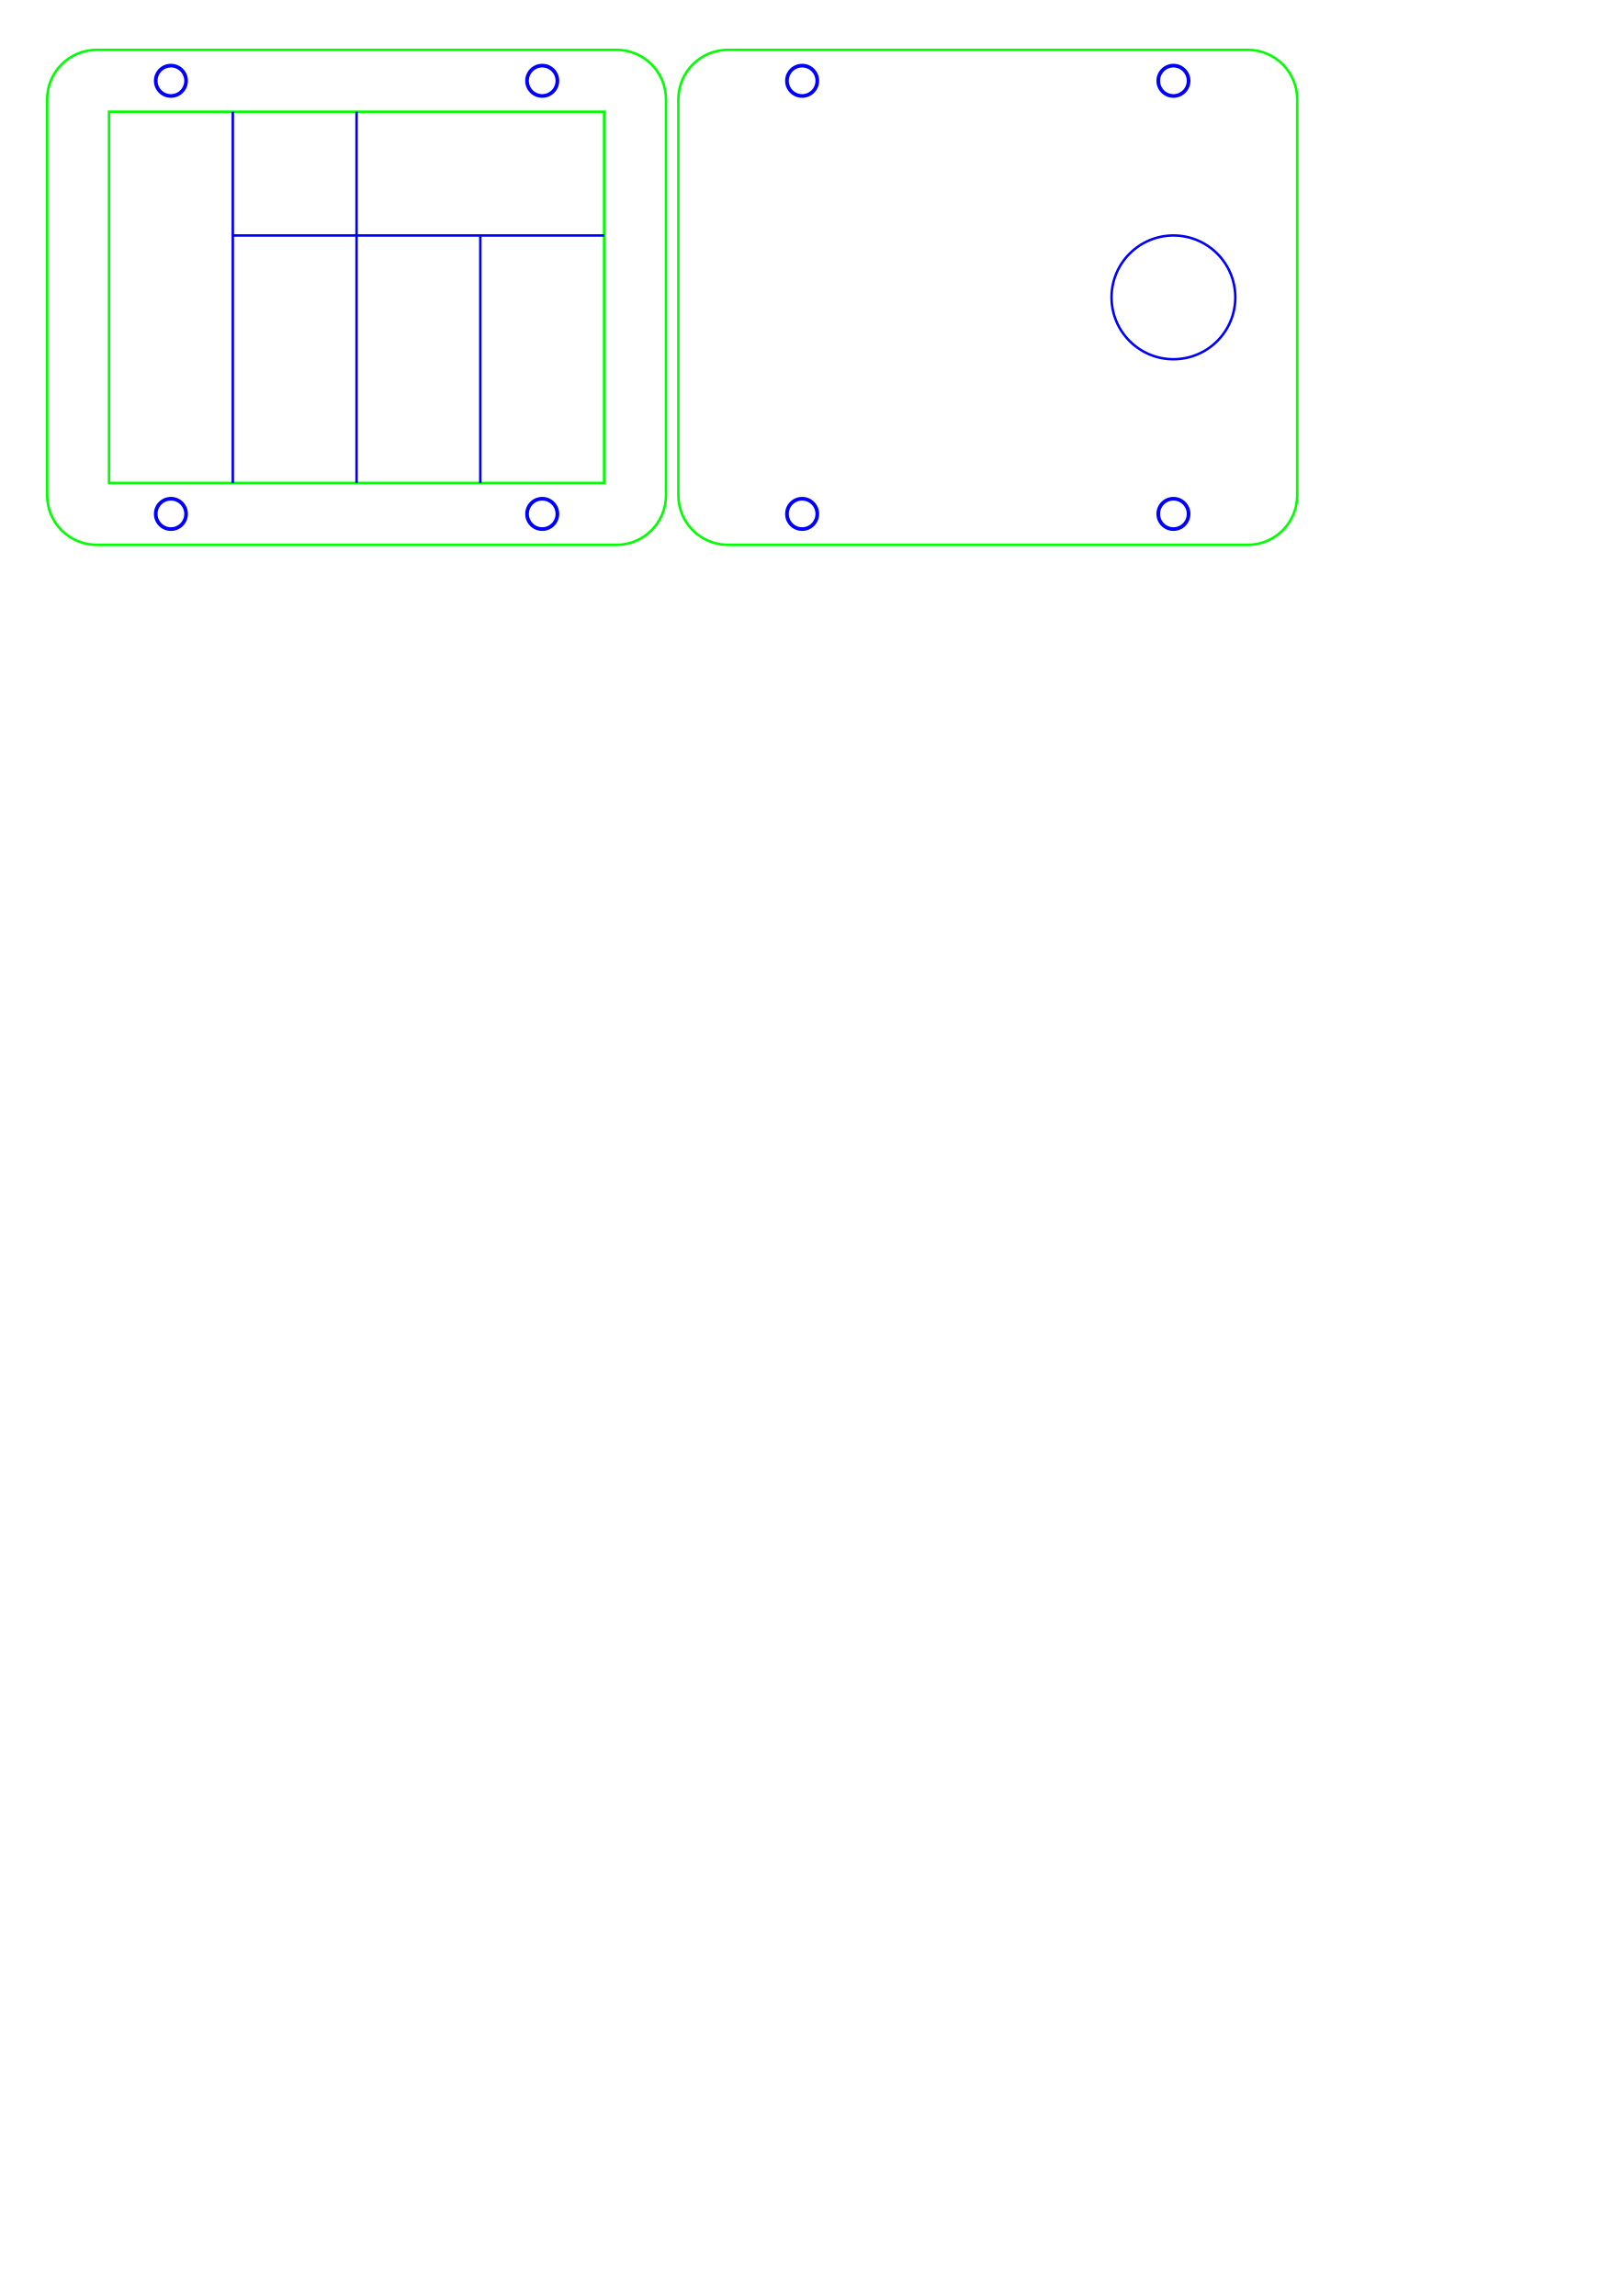
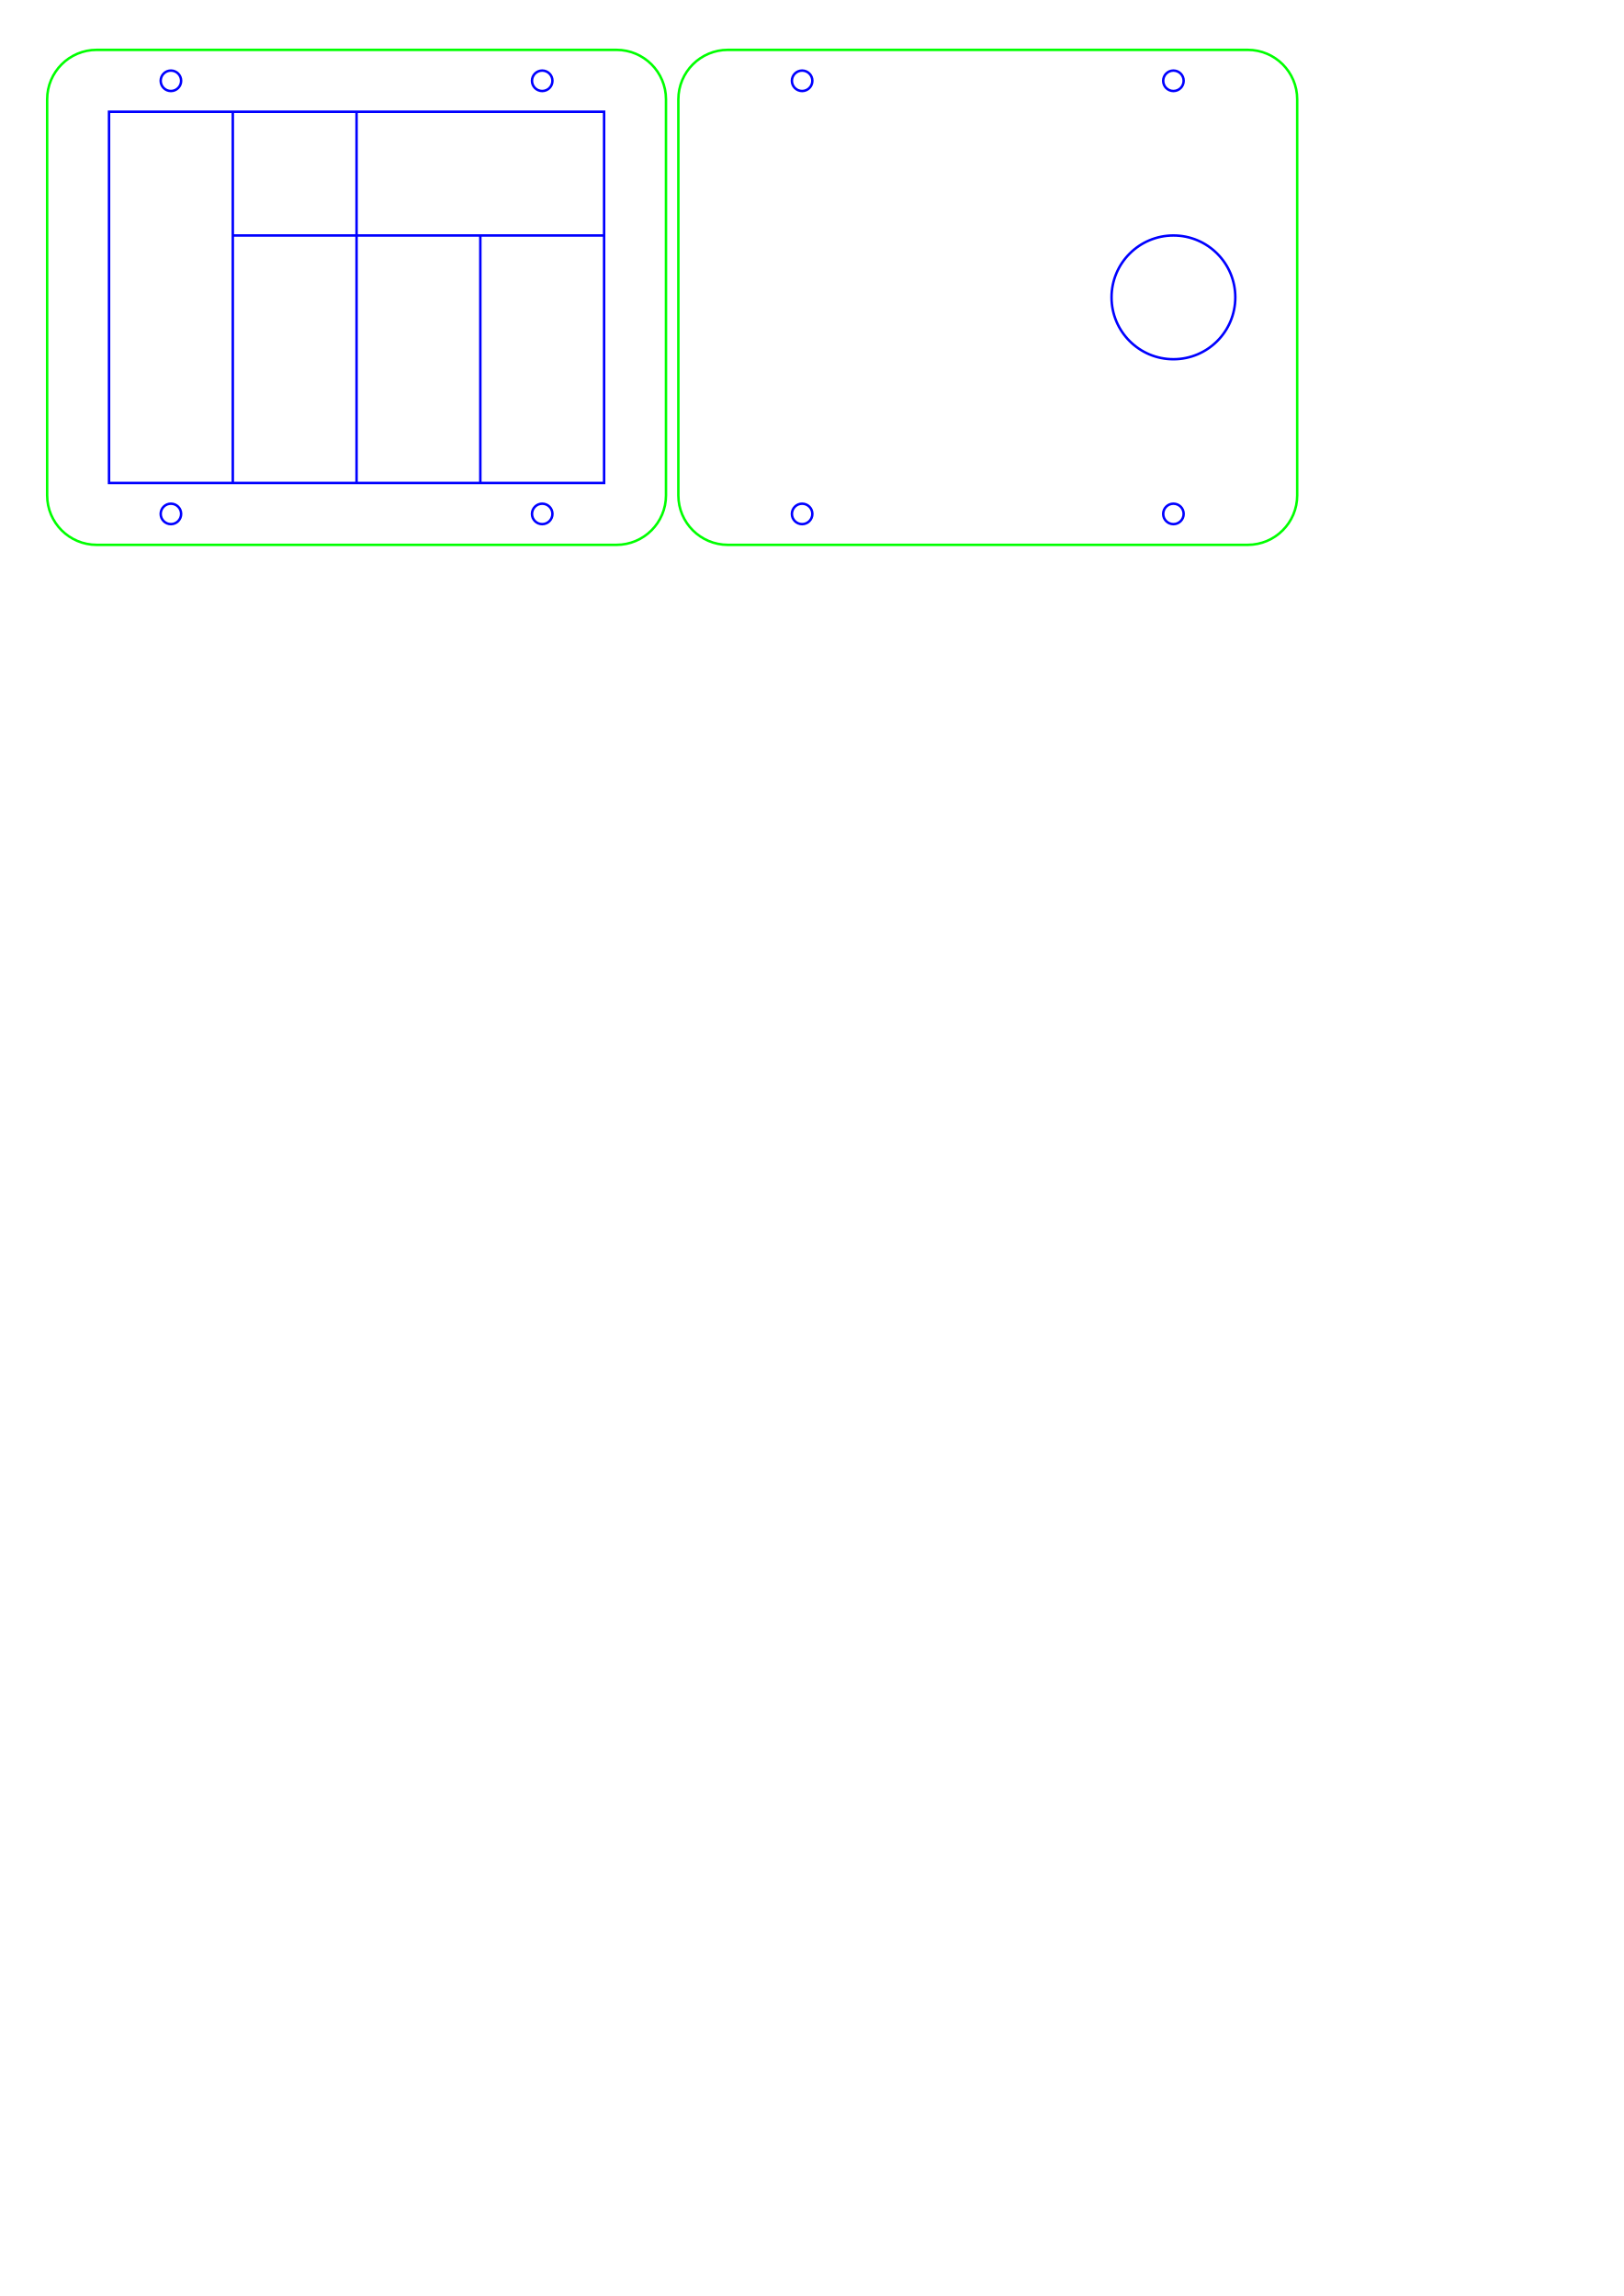
- <svg xmlns="http://www.w3.org/2000/svg" id="svg2403" version="1.1" viewBox="0 0 210 297" height="297mm" width="210mm">
+ <svg xmlns="http://www.w3.org/2000/svg" width="210mm" height="297mm" viewBox="0 0 210 297" version="1.1" id="svg2403">
  <defs id="defs2397" />
  <g id="layer1">
-     <g id="g1777" transform="matrix(0.2645833,0,0,0.2645833,-610.0507,-121.0417)" />
-     <rect x="6.098" y="6.45" width="80.036" height="64.029" rx="6.403" ry="6.403" id="rect1697" style="fill:none;stroke:#00ff00;stroke-width:0.32" />
-     <circle cx="22.105" cy="10.452" r="1.963" id="circle1699" style="fill:none;stroke:#0000ff;stroke-width:0.475;stroke-miterlimit:4;stroke-dasharray:none" />
-     <circle cx="70.127" cy="10.452" r="1.963" id="circle1701" style="fill:none;stroke:#0000ff;stroke-width:0.475" />
-     <circle cx="22.105" cy="66.477" r="1.963" id="circle1703" style="fill:none;stroke:#0000ff;stroke-width:0.475" />
-     <circle cx="70.127" cy="66.477" r="1.963" id="circle1705" style="fill:none;stroke:#0000ff;stroke-width:0.475" />
-     <rect x="14.101" y="14.453" width="64.029" height="48.022" rx="0" ry="0" id="rect1707" style="fill:none;stroke:#00ff00;stroke-width:0.32;stroke-opacity:1" />
-     <line x1="30.109" y1="14.453" x2="30.109" y2="62.475" id="line1709" style="stroke:#0000ff;stroke-width:0.32" />
-     <line x1="46.116" y1="14.453" x2="46.116" y2="62.475" id="line1711" style="stroke:#0000ff;stroke-width:0.32" />
-     <line x1="62.123" y1="30.461" x2="62.123" y2="62.475" id="line1713" style="stroke:#0000ff;stroke-width:0.32" />
-     <line x1="30.109" y1="30.461" x2="78.131" y2="30.461" id="line1715" style="stroke:#0000ff;stroke-width:0.32" />
-     <circle style="fill:none;stroke:#0000ff;stroke-width:0.475" id="circle1717" r="1.963" cy="10.452" cx="103.742" />
-     <circle style="fill:none;stroke:#0000ff;stroke-width:0.475" id="circle1719" r="1.963" cy="10.452" cx="151.764" />
-     <circle style="fill:none;stroke:#0000ff;stroke-width:0.475" id="circle1721" r="1.963" cy="66.477" cx="103.742" />
-     <circle style="fill:none;stroke:#0000ff;stroke-width:0.475" id="circle1723" r="1.963" cy="66.477" cx="151.764" />
-     <rect style="fill:none;stroke:#00ff00;stroke-width:0.32" id="rect1725" ry="6.403" rx="6.403" height="64.029" width="80.036" y="6.45" x="87.735" />
-     <circle style="fill:none;stroke:#0000ff;stroke-width:0.32" id="circle1727" r="8.004" cy="38.464" cx="151.764" />
+     <g transform="matrix(0.2645833,0,0,0.2645833,-610.0507,-121.0417)" id="g1777" />
+     <g id="g3017" transform="translate(555.625,133.0476)">
+       <rect x="228.75" y="-21" width="302.5" height="242" rx="24.2" ry="24.2" id="rect1697" style="fill:none;stroke:#00ff00;stroke-width:1.21" transform="matrix(0.2645833,0,0,0.2645833,-610.0507,-121.0417)" />
+       <circle cx="289.25" cy="-5.875" r="5" id="circle1699" style="fill:none;stroke:#0000ff;stroke-width:1.21" transform="matrix(0.2645833,0,0,0.2645833,-610.0507,-121.0417)" />
+       <circle cx="470.75" cy="-5.875" r="5" id="circle1701" style="fill:none;stroke:#0000ff;stroke-width:1.21" transform="matrix(0.2645833,0,0,0.2645833,-610.0507,-121.0417)" />
+       <circle cx="289.25" cy="205.875" r="5" id="circle1703" style="fill:none;stroke:#0000ff;stroke-width:1.21" transform="matrix(0.2645833,0,0,0.2645833,-610.0507,-121.0417)" />
+       <circle cx="470.75" cy="205.875" r="5" id="circle1705" style="fill:none;stroke:#0000ff;stroke-width:1.21" transform="matrix(0.2645833,0,0,0.2645833,-610.0507,-121.0417)" />
+       <rect x="259" y="9.25" width="242" height="181.5" rx="0" ry="0" id="rect1707" style="fill:none;stroke:#0000ff;stroke-width:1.21" transform="matrix(0.2645833,0,0,0.2645833,-610.0507,-121.0417)" />
+       <line x1="319.5" y1="9.25" x2="319.5" y2="190.75" id="line1709" style="stroke:#0000ff;stroke-width:1.21" transform="matrix(0.2645833,0,0,0.2645833,-610.0507,-121.0417)" />
+       <line x1="380" y1="9.25" x2="380" y2="190.75" id="line1711" style="stroke:#0000ff;stroke-width:1.21" transform="matrix(0.2645833,0,0,0.2645833,-610.0507,-121.0417)" />
+       <line x1="440.5" y1="69.75" x2="440.5" y2="190.75" id="line1713" style="stroke:#0000ff;stroke-width:1.21" transform="matrix(0.2645833,0,0,0.2645833,-610.0507,-121.0417)" />
+       <line x1="319.5" y1="69.75" x2="501" y2="69.75" id="line1715" style="stroke:#0000ff;stroke-width:1.21" transform="matrix(0.2645833,0,0,0.2645833,-610.0507,-121.0417)" />
+       <g id="g1785" transform="matrix(0.2645833,0,0,0.2645833,-610.0507,-121.0417)">
+         <circle cx="597.8" cy="-5.875" r="5" id="circle1717" style="fill:none;stroke:#0000ff;stroke-width:1.21" />
+         <circle cx="779.3" cy="-5.875" r="5" id="circle1719" style="fill:none;stroke:#0000ff;stroke-width:1.21" />
+         <circle cx="597.8" cy="205.875" r="5" id="circle1721" style="fill:none;stroke:#0000ff;stroke-width:1.21" />
+         <circle cx="779.3" cy="205.875" r="5" id="circle1723" style="fill:none;stroke:#0000ff;stroke-width:1.21" />
+         <rect x="537.3" y="-21" width="302.5" height="242" rx="24.2" ry="24.2" id="rect1725" style="fill:none;stroke:#00ff00;stroke-width:1.21" />
+         <circle cx="779.3" cy="100" r="30.25" id="circle1727" style="fill:none;stroke:#0000ff;stroke-width:1.21" />
+       </g>
+     </g>
  </g>
</svg>
